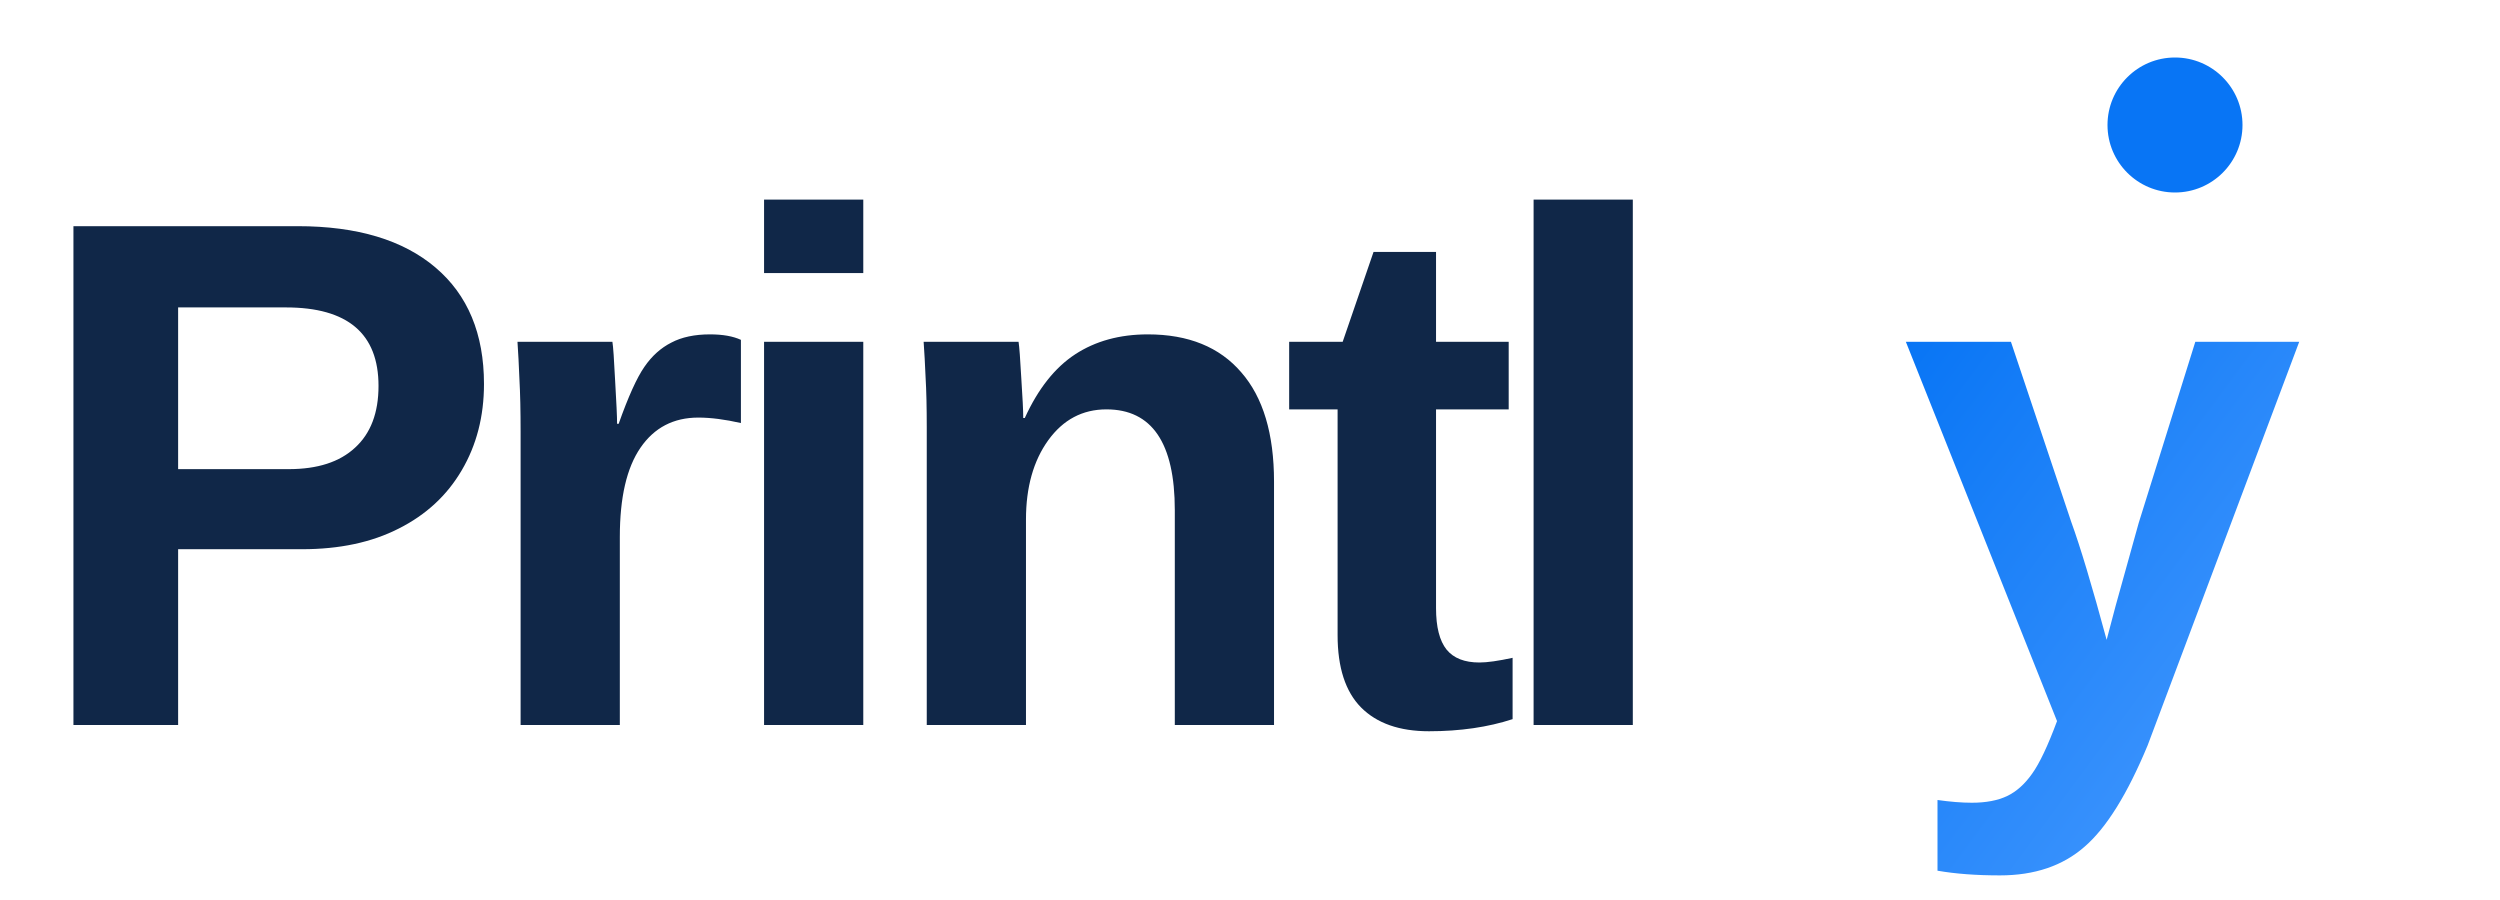
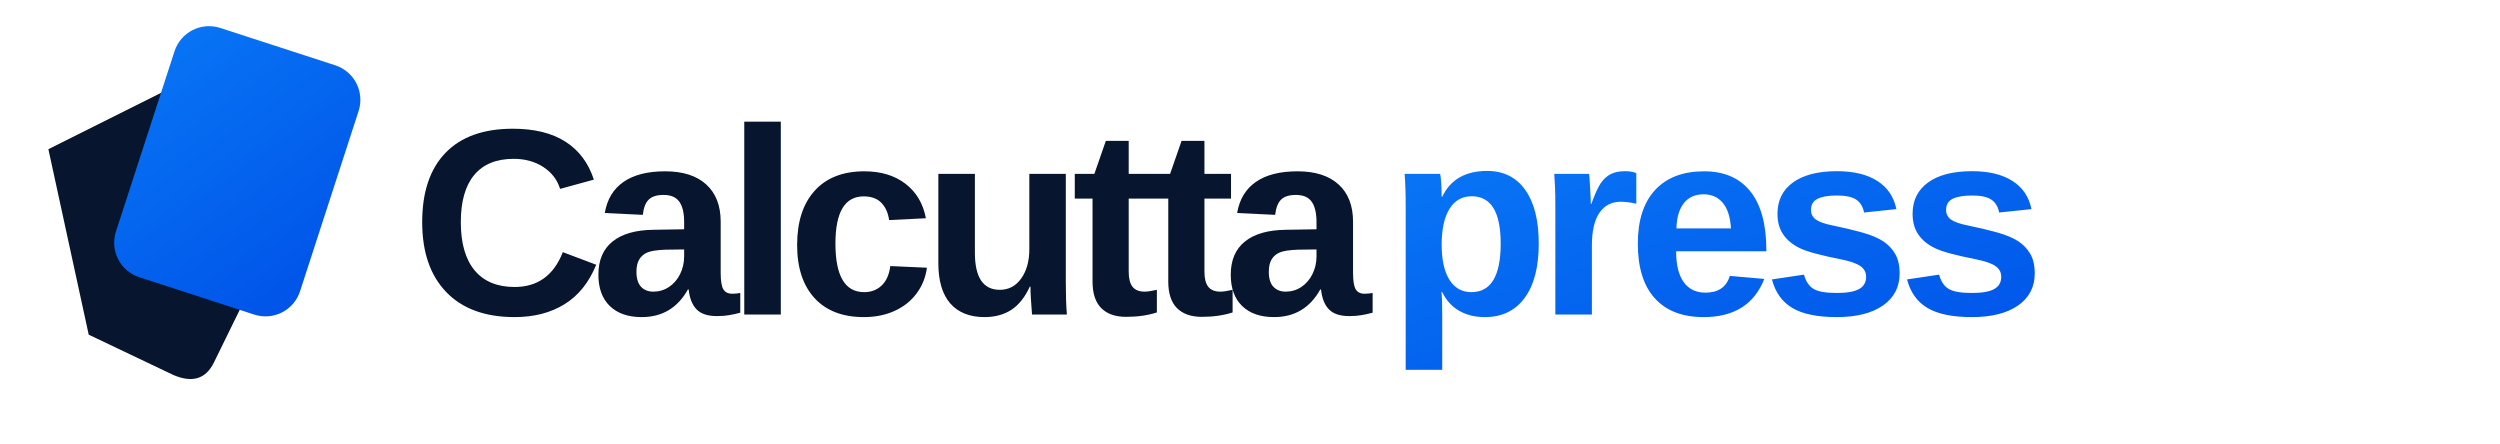
- <svg xmlns="http://www.w3.org/2000/svg" width="100" height="36" viewBox="0 0 100 36" role="img" aria-labelledby="title">
+ <svg xmlns="http://www.w3.org/2000/svg" viewBox="0 0 620 110" role="img" aria-labelledby="title">
  <defs>
-     <linearGradient id="y" x1="0" y1="0" x2="1" y2="1">
-       <stop offset="0" stop-color="#0875f5" />
-       <stop offset="1" stop-color="#4a9cff" />
+     <linearGradient id="blue" x1="0" y1="0" x2="1" y2="1">
+       <stop stop-color="#0875f5" />
+       <stop offset="1" stop-color="#0052e8" />
    </linearGradient>
  </defs>
-   <text x="1" y="29" font-family="Arial, Helvetica, sans-serif" font-size="29" font-weight="800" letter-spacing="-1.55" fill="#102748">Printl</text>
-   <text x="76" y="29" font-family="Arial, Helvetica, sans-serif" font-size="29" font-weight="800" letter-spacing="-1.55" fill="url(#y)">y</text>
-   <circle cx="87" cy="5" r="2.7" fill="#0875f5" />
+   <g transform="translate(4 7)">
+     <path d="M8 30 42 13 75 30 49 83Q46 89 39 86L18 76Z" fill="#07152e" />
+     <rect x="31" y="3" width="48" height="65" rx="9" transform="rotate(18 55 35)" fill="url(#blue)" />
+   </g>
+   <text x="102" y="78" font-family="Arial,Helvetica,sans-serif" font-size="66" font-weight="800" letter-spacing="-3.2" fill="#07152e">Calcutta</text>
+   <text x="344" y="78" font-family="Arial,Helvetica,sans-serif" font-size="66" font-weight="800" letter-spacing="-3.2" fill="url(#blue)">press</text>
</svg>
